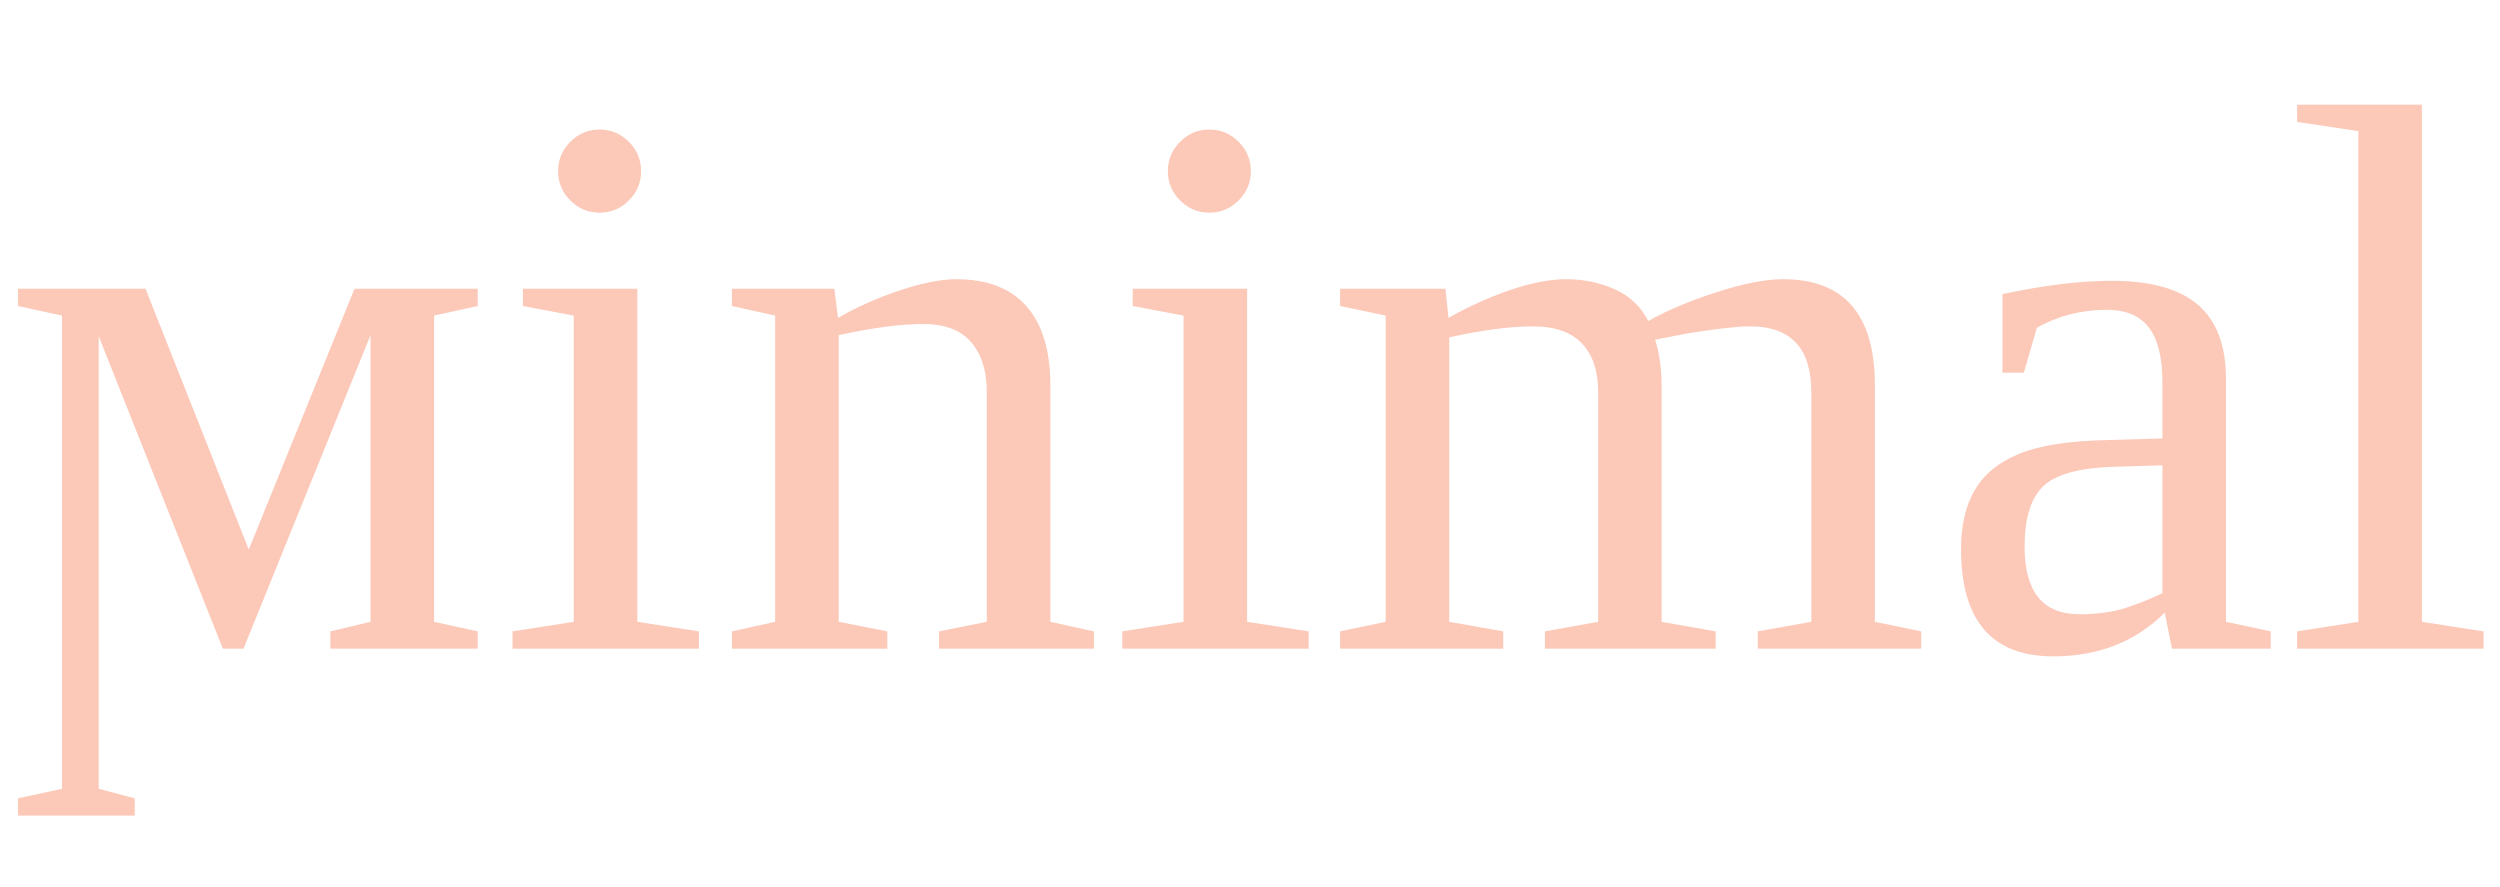
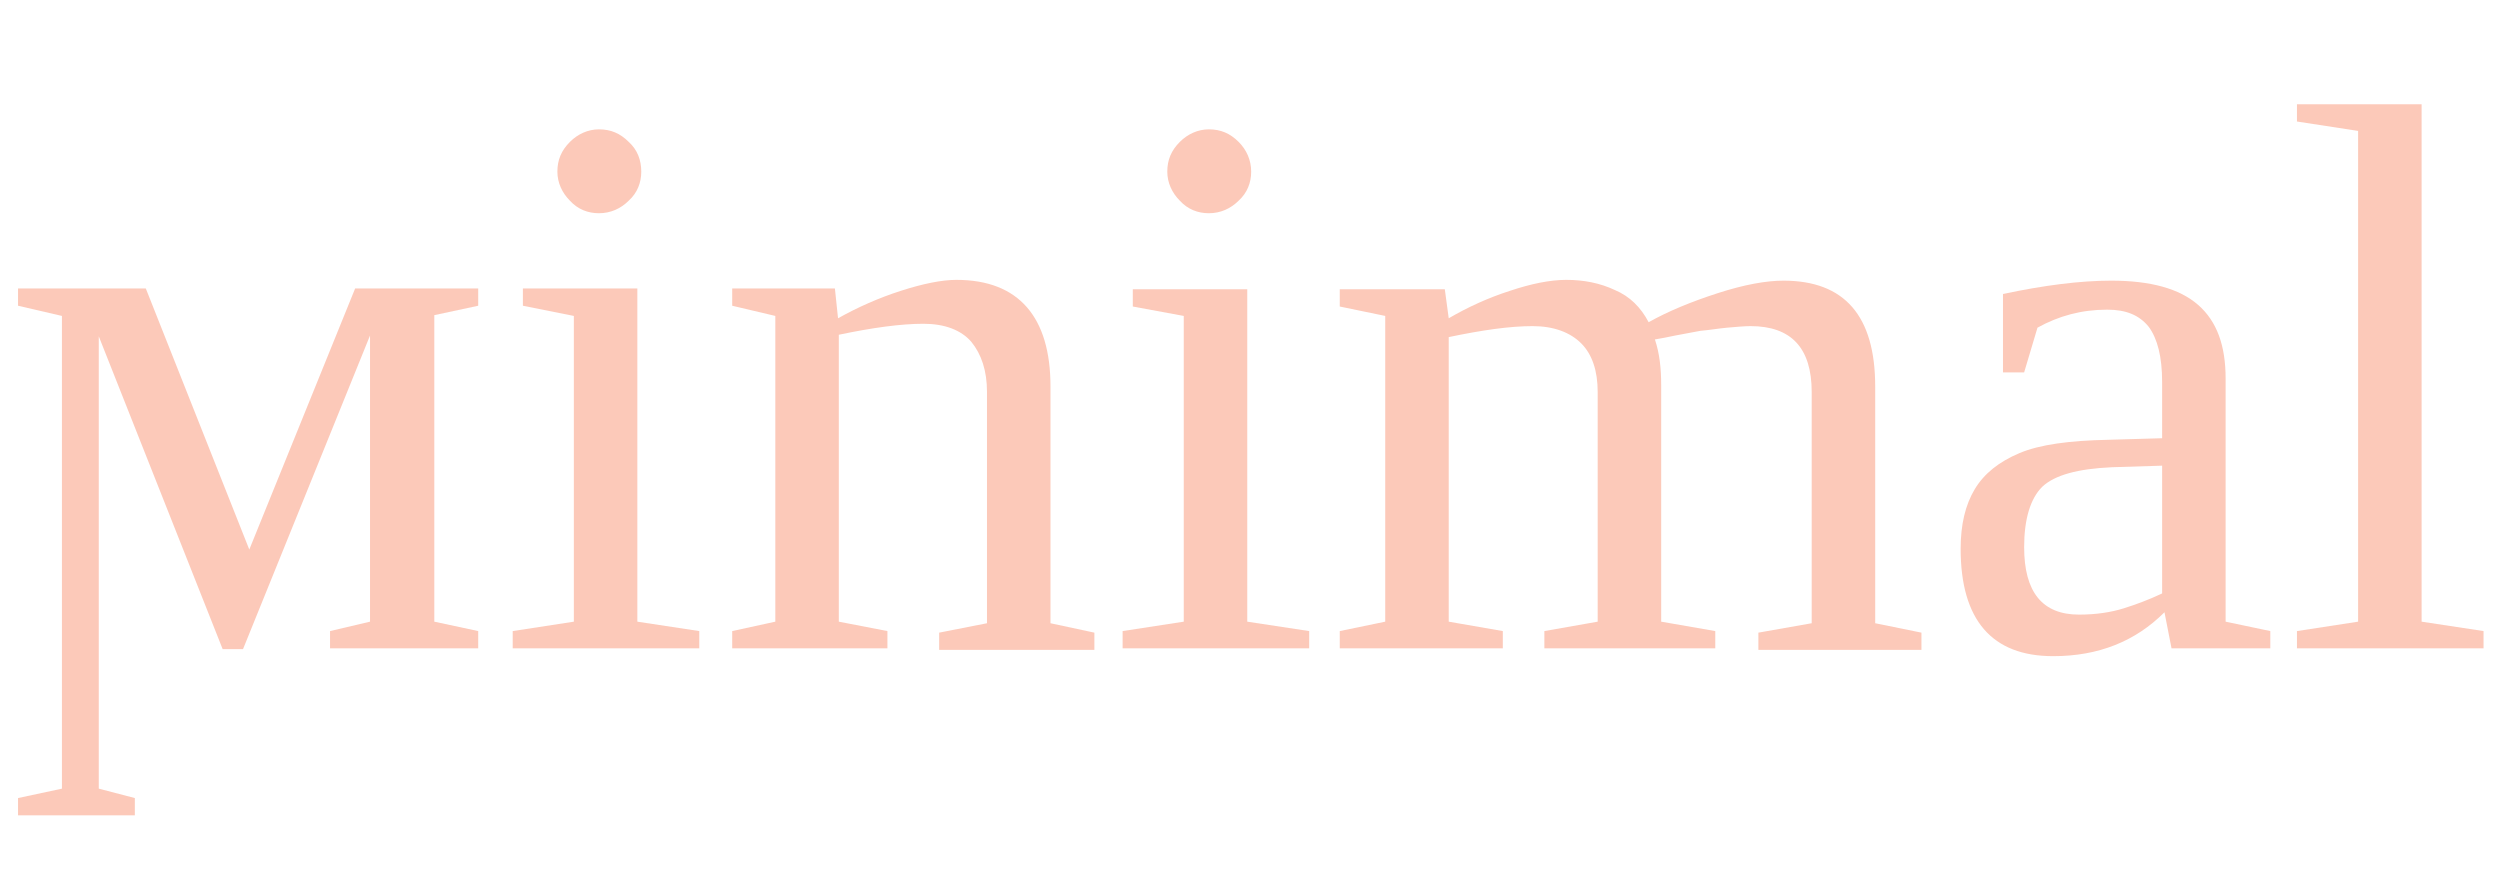
<svg xmlns="http://www.w3.org/2000/svg" version="1.1" id="Layer_1" x="0px" y="0px" viewBox="0 0 318.9 113.1" style="enable-background:new 0 0 318.9 113.1;" xml:space="preserve">
  <style type="text/css">
- 	.st0{fill:#FCC9B9;}
- 	.st1{font-family:'Tinos';}
- 	.st2{font-size:100px;}
+ 	.st0{enable-background:new    ;}
+ 	.st1{fill:#FCC9B9;}
</style>
-   <text transform="matrix(1 0 0 1 0 82.74)" class="st0 st1 st2">ϻinimal</text>
+   <g class="st0">
+     <path class="st1" d="M7.9,40.3L2.3,39v-2.2h16.3l13.2,33.3l13.5-33.3h15.7V39l-5.6,1.2v39.1l5.6,1.2v2.2H42.1v-2.2l5.1-1.2V42.8   l-16.2,40h-2.6L12.6,42.9v57.7l4.6,1.2v2.2H2.3v-2.2l5.6-1.2V40.3z" />
+     <path class="st1" d="M81.3,79.3l7.9,1.2v2.2H65.4v-2.2l7.8-1.2V40.3L66.7,39v-2.2h14.6V79.3z M81.8,21.9c0,1.4-0.5,2.7-1.6,3.7   c-1,1-2.3,1.6-3.8,1.6c-1.4,0-2.7-0.5-3.7-1.6c-1-1-1.6-2.3-1.6-3.7c0-1.5,0.5-2.7,1.6-3.8c1-1,2.3-1.6,3.7-1.6   c1.5,0,2.7,0.5,3.8,1.6C81.3,19.1,81.8,20.4,81.8,21.9z" />
+     <path class="st1" d="M106.9,40.6c2.5-1.4,5.2-2.6,8-3.5s5.2-1.4,7.1-1.4c4,0,7,1.2,9,3.5c2,2.3,3,5.7,3,10.1v30.2l5.6,1.2v2.2   h-19.8v-2.2l6.1-1.2V50c0-2.7-0.7-4.8-2-6.4c-1.3-1.5-3.4-2.3-6.1-2.3c-2.9,0-6.5,0.5-10.8,1.4v36.6l6.2,1.2v2.2H93.4v-2.2l5.5-1.2   V40.3L93.4,39v-2.2h13.1L106.9,40.6z" />
+     <path class="st1" d="M159.1,79.3l7.9,1.2v2.2h-23.8v-2.2l7.8-1.2V40.3l-6.5-1.2v-2.2h14.6V79.3z M159.6,21.9c0,1.4-0.5,2.7-1.6,3.7   c-1,1-2.3,1.6-3.8,1.6c-1.4,0-2.7-0.5-3.7-1.6c-1-1-1.6-2.3-1.6-3.7c0-1.5,0.5-2.7,1.6-3.8c1-1,2.3-1.6,3.7-1.6   c1.5,0,2.7,0.5,3.8,1.6C159,19.1,159.6,20.4,159.6,21.9z" />
+     <path class="st1" d="M184.8,40.6c2.4-1.4,5-2.6,7.8-3.5c2.7-0.9,5.1-1.4,7.2-1.4c2.2,0,4.3,0.4,6.2,1.3c1.9,0.8,3.3,2.2,4.3,4.1   c2.5-1.4,5.4-2.6,8.8-3.7s6.2-1.6,8.4-1.6c7.8,0,11.7,4.5,11.7,13.5v30.2l5.9,1.2v2.2h-20.8v-2.2l6.8-1.2V50c0-5.6-2.6-8.4-7.8-8.4   c-0.8,0-1.8,0.1-3,0.2c-1.1,0.1-2.2,0.3-3.4,0.4c-1.1,0.2-2.2,0.4-3.2,0.6c-1,0.2-1.9,0.4-2.6,0.5c0.6,1.8,0.8,3.7,0.8,5.8v30.2   l6.9,1.2v2.2h-21.8v-2.2l6.8-1.2V50c0-2.7-0.7-4.8-2.1-6.2c-1.4-1.4-3.5-2.2-6.2-2.2c-2.9,0-6.4,0.5-10.7,1.4v36.3l6.9,1.2v2.2   h-20.8v-2.2l5.8-1.2V40.3l-5.8-1.2v-2.2h13.4L184.8,40.6z" />
+     <path class="st1" d="M269.3,35.8c5,0,8.7,1,11.1,3.1c2.4,2.1,3.5,5.2,3.5,9.4v31l5.7,1.2v2.2h-12.6l-0.9-4.6   c-3.7,3.7-8.4,5.6-14.2,5.6c-7.8,0-11.8-4.6-11.8-13.7c0-3.1,0.6-5.6,1.8-7.6c1.2-2,3.1-3.5,5.7-4.6c2.6-1.1,6.4-1.6,11.3-1.7   l6.9-0.2v-7.2c0-3.2-0.6-5.5-1.7-7c-1.2-1.5-2.9-2.2-5.3-2.2c-3.3,0-6.2,0.8-8.9,2.3l-1.7,5.7h-2.7v-10   C260.7,36.4,265.3,35.8,269.3,35.8z M275.8,59.4l-6.4,0.2c-4.4,0.2-7.3,1-8.9,2.5c-1.5,1.5-2.3,4.1-2.3,7.7c0,5.7,2.3,8.6,7,8.6   c2.2,0,4.1-0.3,5.7-0.8c1.6-0.5,3.2-1.1,4.9-1.9V59.4z" />
+     <path class="st1" d="M308.9,79.3l7.9,1.2v2.2H293v-2.2l7.8-1.2V16.7l-7.8-1.2v-2.2h15.9V79.3z" />
+   </g>
</svg>
